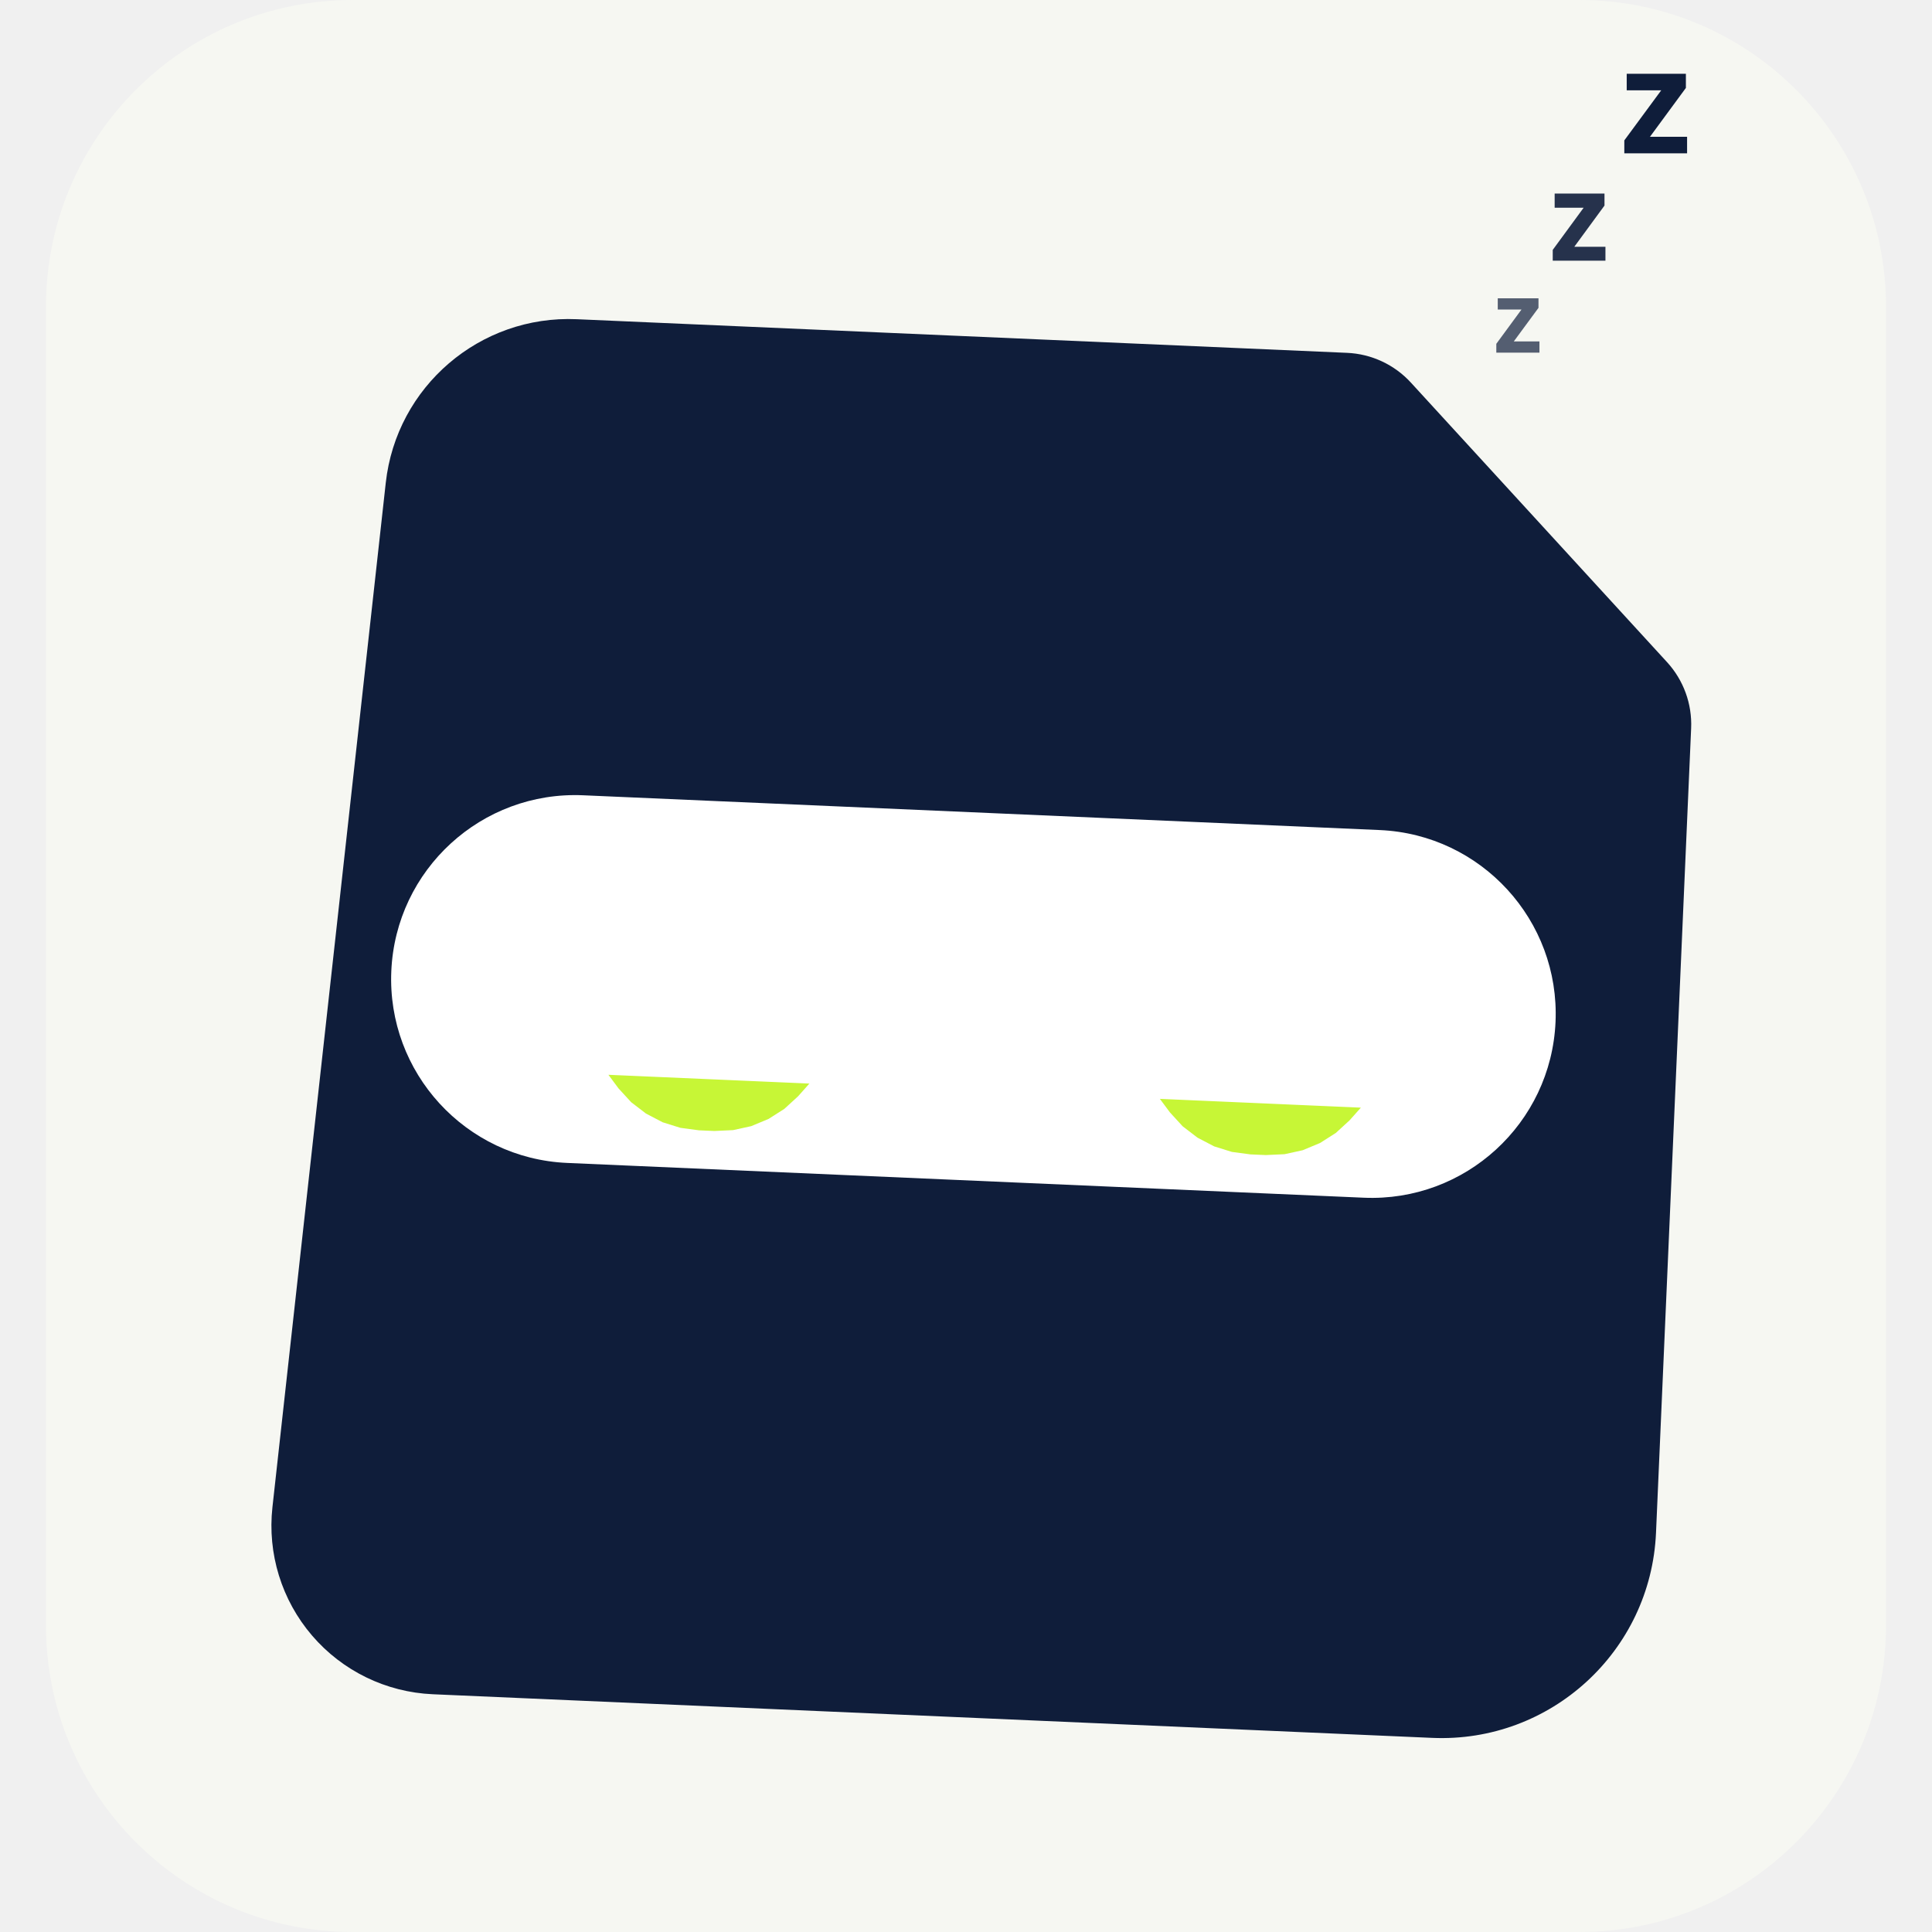
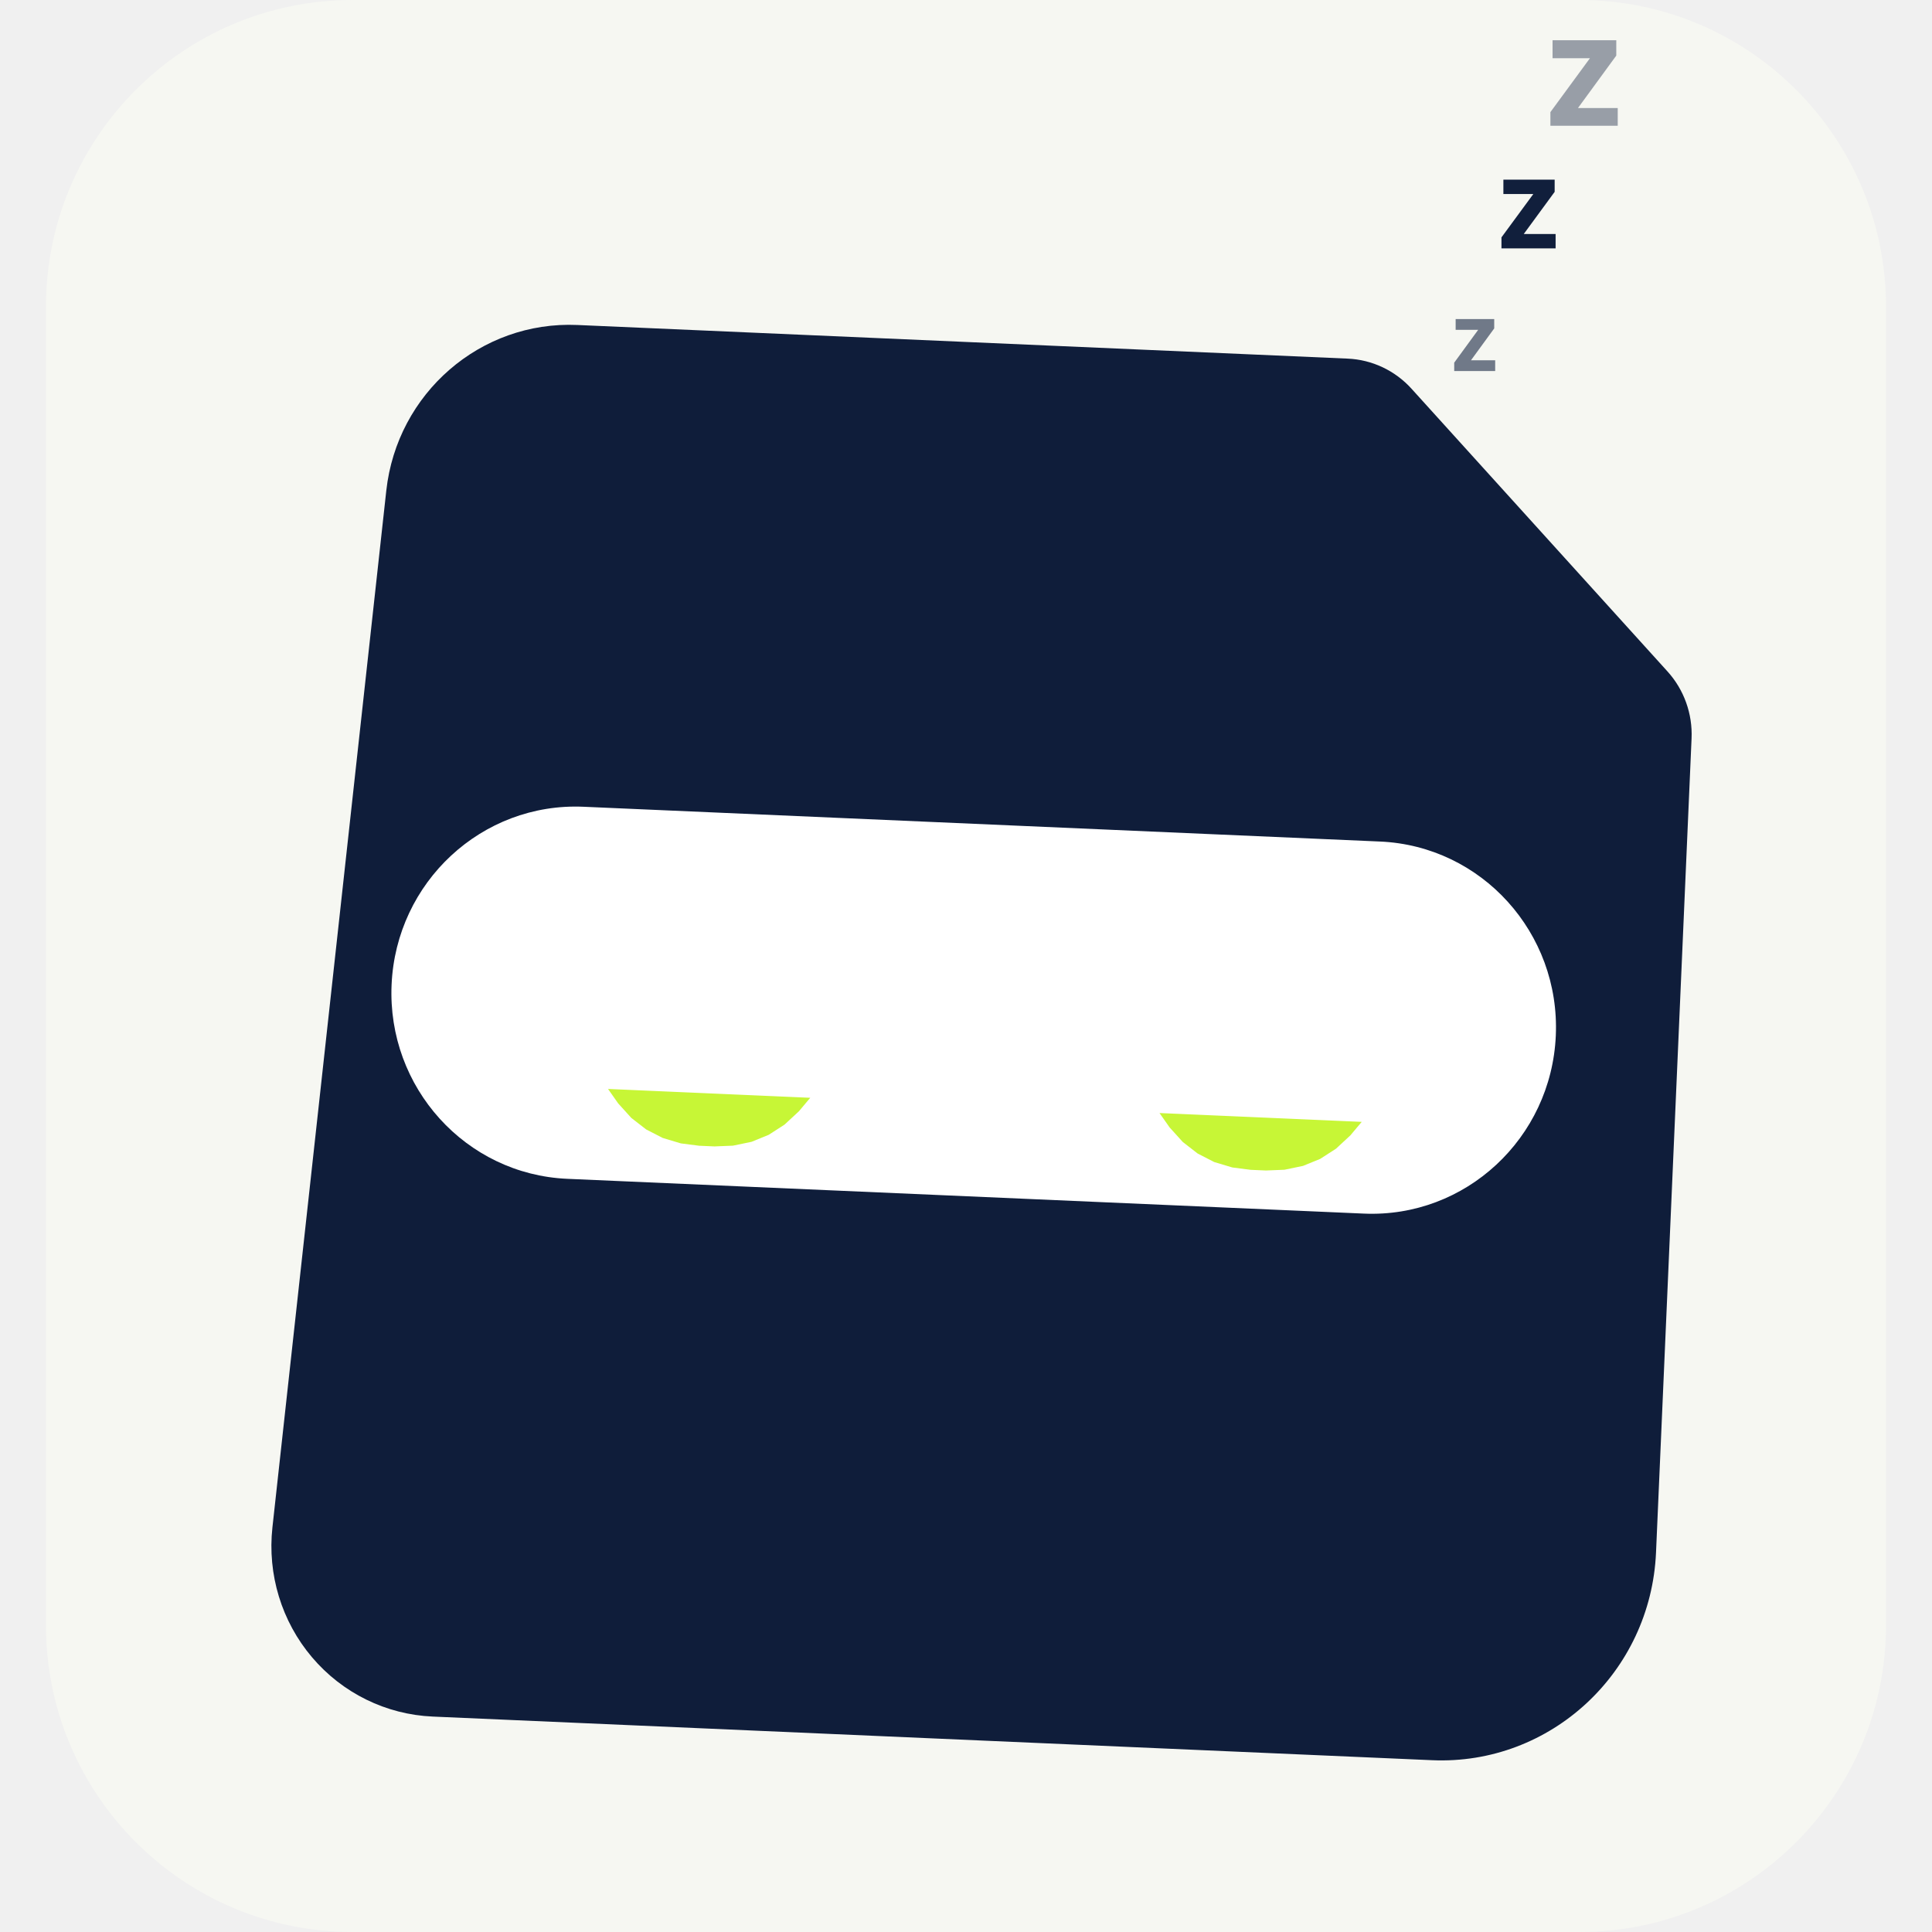
- <svg xmlns="http://www.w3.org/2000/svg" viewBox="-10 -14 120 126" width="120" height="120" role="img" aria-label="npface sleep">
+ <svg xmlns="http://www.w3.org/2000/svg" viewBox="-10 -14 120 126" width="120" height="120" role="img" aria-label="npface sleep (animated)">
  <rect x="-10" y="-14" width="120" height="126" rx="20" fill="#f6f7f2" />
  <defs>
    <clipPath id="clip-sleep">
      <rect x="11" y="36" width="76" height="24" rx="12" />
    </clipPath>
  </defs>
-   <g transform="translate(50.00 85.00) rotate(2.50) scale(1 1) translate(-50 -82)">
-     <path d="M9.25 16.2A12 12 0 0 1 21.23 5L71.51 5A6 6 0 0 1 75.76 6.76L93.24 24.24A6 6 0 0 1 95 28.49L95 81A14 14 0 0 1 81 95L15.76 95A11 11 0 0 1 4.78 83.27Z" fill="#0f1d3a" />
-     <rect x="11" y="36" width="76" height="24" rx="12" fill="#ffffff" />
-     <g clip-path="url(#clip-sleep)">
-       <path d="M31.5 54.14L31.67 54.14L31.83 54.14L32 54.14L32.17 54.14L32.33 54.14L32.5 54.14L33.72 54.14L34.89 54.14L36 54.14L37 54.14L37.86 54.14L38.56 54.14L39.08 54.14L39.39 54.14L39.5 54.14L39.5 54.14L39.5 54.14L39.5 54.14L39.5 54.14L39.5 54.14L39.5 54.14L39.39 54.14L39.08 54.14L38.56 54.14L37.86 55L37 55.86L36 56.56L34.89 57.08L33.72 57.39L32.5 57.5L32.33 57.5L32.17 57.5L32 57.5L31.83 57.5L31.67 57.5L31.5 57.5L30.28 57.39L29.11 57.08L28 56.56L27 55.86L26.14 55L25.44 54.14L24.92 54.14L24.61 54.14L24.5 54.14L24.5 54.14L24.5 54.14L24.5 54.14L24.5 54.14L24.5 54.14L24.5 54.14L24.61 54.14L24.92 54.14L25.44 54.14L26.14 54.14L27 54.14L28 54.14L29.11 54.14L30.28 54.14Z" fill="#c7f636" opacity="1" />
-       <path d="M67.5 54.14L67.67 54.14L67.83 54.14L68 54.14L68.17 54.14L68.33 54.14L68.5 54.14L69.72 54.14L70.89 54.14L72 54.14L73 54.14L73.86 54.14L74.56 54.14L75.08 54.14L75.39 54.14L75.5 54.14L75.5 54.14L75.5 54.14L75.5 54.14L75.5 54.14L75.5 54.14L75.5 54.14L75.39 54.14L75.08 54.14L74.56 54.14L73.86 55L73 55.86L72 56.56L70.89 57.08L69.72 57.39L68.5 57.5L68.33 57.5L68.17 57.5L68 57.5L67.83 57.5L67.67 57.5L67.5 57.5L66.28 57.39L65.11 57.08L64 56.56L63 55.86L62.14 55L61.44 54.14L60.92 54.14L60.61 54.14L60.5 54.14L60.5 54.14L60.5 54.14L60.5 54.14L60.5 54.14L60.5 54.14L60.5 54.14L60.61 54.14L60.92 54.14L61.44 54.14L62.14 54.14L63 54.14L64 54.14L65.11 54.14L66.28 54.14Z" fill="#c7f636" opacity="1" />
-       <path d="" stroke="#c7f636" stroke-width="2.80" stroke-linecap="round" fill="none" opacity="0" />
-       <path d="" stroke="#c7f636" stroke-width="2.80" stroke-linecap="round" fill="none" opacity="0" />
+   <g transform="translate(0.0 4.3)">
+     <animateTransform attributeName="transform" type="translate" values="0.0 4.3;0.0 4.3;0.0 4.2;0.0 4.2;0.0 4.1;0.0 4.1;0.0 4.0;0.0 3.9;0.0 3.9;0.0 3.8;0.0 3.7;0.0 3.7;0.0 3.6;0.0 3.5;0.0 3.4;0.0 3.3;0.0 3.3;0.0 3.2;0.0 3.1;0.0 3.0;0.0 2.9;0.0 2.8;0.0 2.7;0.0 2.6;0.0 2.6;0.0 2.5;0.0 2.4;0.0 2.3;0.0 2.2;0.0 2.2;0.0 2.1;0.0 2.0;0.0 2.0;0.0 1.9;0.0 1.9;0.0 1.8;0.0 1.8;0.0 1.7;0.0 1.7;0.0 1.8;0.0 1.8;0.0 1.9;0.0 1.9;0.0 2.0;0.0 2.1;0.0 2.1;0.0 2.2;0.0 2.3;0.0 2.3;0.0 2.4;0.0 2.5;0.0 2.6;0.0 2.7;0.0 2.7;0.0 2.8;0.0 2.9;0.0 3.0;0.0 3.1;0.0 3.2;0.0 3.3;0.0 3.4;0.0 3.4;0.0 3.5;0.0 3.6;0.0 3.7;0.0 3.8;0.0 3.8;0.0 3.9;0.0 4.0" keyTimes="0;0.025;0.038;0.063;0.076;0.089;0.101;0.114;0.127;0.139;0.152;0.165;0.177;0.19;0.203;0.215;0.228;0.24;0.253;0.266;0.279;0.291;0.304;0.317;0.329;0.342;0.354;0.367;0.38;0.392;0.405;0.418;0.43;0.443;0.456;0.468;0.506;0.519;0.595;0.608;0.646;0.658;0.671;0.683;0.696;0.709;0.722;0.734;0.747;0.759;0.772;0.785;0.797;0.81;0.823;0.835;0.848;0.861;0.873;0.886;0.899;0.911;0.924;0.937;0.949;0.962;0.975;0.987;1" dur="4s" repeatCount="indefinite" />
+     <g transform="rotate(2.5 50 82)">
+       <g transform="translate(50 82)">
+         <g transform="scale(1.000 1.012)">
+           <animateTransform attributeName="transform" type="scale" values="1.000 1.012;1.000 1.012;1.000 1.011;1.000 1.011;1.000 1.010;1.000 1.010;1.000 1.009;1.000 1.009;1.000 1.008;1.000 1.008;1.000 1.007;1.000 1.006;1.000 1.005;1.000 1.005;1.000 1.004;1.000 1.003;1.000 1.002;1.000 1.002;1.000 1.001;1.000 1.000;1.000 0.999;1.000 0.998;1.000 0.997;1.000 0.997;1.000 0.996;1.000 0.995;1.000 0.994;1.000 0.994;1.000 0.993;1.000 0.992;1.000 0.992;1.000 0.991;1.000 0.991;1.000 0.990;1.000 0.990;1.000 0.989;1.000 0.989;1.000 0.988;1.000 0.988;1.000 0.989;1.000 0.989;1.000 0.990;1.000 0.990;1.000 0.991;1.000 0.991;1.000 0.992;1.000 0.992;1.000 0.993;1.000 0.994;1.000 0.995;1.000 0.995;1.000 0.996;1.000 0.997;1.000 0.998;1.000 0.998;1.000 0.999;1.000 1.000;1.000 1.001;1.000 1.002;1.000 1.003;1.000 1.003;1.000 1.004;1.000 1.005;1.000 1.006;1.000 1.006;1.000 1.007;1.000 1.008;1.000 1.008;1.000 1.009" keyTimes="0;0.025;0.038;0.063;0.076;0.089;0.101;0.114;0.127;0.139;0.152;0.165;0.177;0.19;0.203;0.215;0.228;0.24;0.253;0.266;0.279;0.291;0.304;0.317;0.329;0.342;0.354;0.367;0.38;0.392;0.405;0.418;0.43;0.443;0.456;0.468;0.494;0.506;0.608;0.62;0.646;0.658;0.671;0.683;0.696;0.709;0.722;0.734;0.747;0.759;0.772;0.785;0.797;0.81;0.823;0.835;0.848;0.861;0.873;0.886;0.899;0.911;0.924;0.937;0.949;0.962;0.975;0.987;1" dur="4s" repeatCount="indefinite" />
+           <g transform="translate(-50 -82)">
+             <path d="M9.25 16.2A12 12 0 0 1 21.23 5L71.51 5A6 6 0 0 1 75.76 6.76L93.24 24.24A6 6 0 0 1 95 28.49L95 81A14 14 0 0 1 81 95L15.76 95A11 11 0 0 1 4.78 83.27Z" fill="#0f1d3a" />
+             <rect x="11" y="36" width="76" height="24" rx="12" fill="#ffffff" />
+             <g clip-path="url(#clip-sleep)">
+               <path d="M31.5 54.1L31.7 54.1L31.8 54.1L32 54.1L32.2 54.1L32.3 54.1L32.5 54.1L33.7 54.1L34.9 54.1L36 54.1L37 54.1L37.9 54.1L38.6 54.1L39.1 54.1L39.4 54.1L39.5 54.1L39.5 54.1L39.5 54.1L39.5 54.1L39.5 54.1L39.5 54.1L39.5 54.1L39.4 54.1L39.1 54.1L38.6 54.1L37.9 55L37 55.9L36 56.6L34.9 57.1L33.7 57.4L32.5 57.5L32.3 57.5L32.2 57.5L32 57.5L31.8 57.5L31.7 57.5L31.5 57.5L30.3 57.4L29.1 57.1L28 56.6L27 55.9L26.1 55L25.4 54.1L24.9 54.1L24.6 54.1L24.5 54.1L24.5 54.1L24.5 54.1L24.5 54.1L24.5 54.1L24.5 54.1L24.5 54.1L24.6 54.1L24.9 54.1L25.4 54.1L26.1 54.1L27 54.1L28 54.1L29.1 54.1L30.3 54.1Z" fill="#c7f636" opacity="1.00" />
+               <path d="M67.5 54.1L67.7 54.1L67.8 54.1L68 54.1L68.2 54.1L68.3 54.1L68.5 54.1L69.7 54.1L70.9 54.1L72 54.1L73 54.1L73.9 54.1L74.6 54.1L75.1 54.1L75.4 54.1L75.5 54.1L75.5 54.1L75.5 54.1L75.5 54.1L75.5 54.1L75.5 54.1L75.5 54.1L75.4 54.1L75.1 54.1L74.6 54.1L73.9 55L73 55.9L72 56.6L70.9 57.1L69.7 57.4L68.5 57.5L68.3 57.5L68.2 57.5L68 57.5L67.8 57.5L67.7 57.5L67.5 57.5L66.3 57.4L65.1 57.1L64 56.6L63 55.9L62.1 55L61.4 54.1L60.9 54.1L60.6 54.1L60.5 54.1L60.5 54.1L60.5 54.1L60.5 54.1L60.5 54.1L60.5 54.1L60.5 54.1L60.6 54.1L60.9 54.1L61.4 54.1L62.1 54.1L63 54.1L64 54.1L65.1 54.1L66.3 54.1Z" fill="#c7f636" opacity="1.00" />
+               <path d="" stroke="#c7f636" stroke-width="2.6" stroke-linecap="round" fill="none" opacity="0" />
+               <path d="" stroke="#c7f636" stroke-width="2.6" stroke-linecap="round" fill="none" opacity="0" />
+             </g>
+           </g>
+         </g>
+       </g>
    </g>
  </g>
  <g font-family="ui-rounded, system-ui, sans-serif" font-weight="800" fill="#0f1d3a" text-anchor="middle">
-     <text x="86" y="9" font-size="6.5" opacity=".7">z</text>
-     <text x="90" y="3" font-size="8" opacity=".9">z</text>
-     <text x="95" y="-4" font-size="9.5">z</text>
+     <text x="94.3" y="-5.8" font-size="10.2" opacity="0.41">z<animate attributeName="x" values="94.3;94.5;94.8;95.0;95.3;95.5;95.8;83.0;83.3;83.5;83.8;84.0;84.3;84.5;84.8;85.0;85.3;85.5;85.8;86.0;86.3;86.5;86.8;87.0;87.3;87.5;87.8;88.0;88.3;88.5;88.8;89.0;89.3;89.5;89.8;90.0;90.3;90.5;90.8;91.0;91.3;91.5;91.8;92.0;92.3;92.5;92.8;93.0;93.3;93.5;93.8;94.0;94.3;94.5;94.8;95.0;95.3;95.5;95.8;83.0;83.3;83.5;83.8;84.0;84.3;84.5;84.8;85.0;85.3;85.5;85.8;86.0;86.3;86.5;86.8;87.0;87.3;87.5;87.8;88.0" keyTimes="0;0.013;0.025;0.038;0.051;0.063;0.076;0.089;0.101;0.114;0.127;0.139;0.152;0.165;0.177;0.19;0.203;0.215;0.228;0.24;0.253;0.266;0.279;0.291;0.304;0.317;0.329;0.342;0.354;0.367;0.38;0.392;0.405;0.418;0.43;0.443;0.456;0.468;0.481;0.494;0.506;0.519;0.532;0.544;0.557;0.57;0.582;0.595;0.608;0.62;0.633;0.646;0.658;0.671;0.683;0.696;0.709;0.722;0.734;0.747;0.759;0.772;0.785;0.797;0.81;0.823;0.835;0.848;0.861;0.873;0.886;0.899;0.911;0.924;0.937;0.949;0.962;0.975;0.987;1" dur="4s" repeatCount="indefinite" />
+       <animate attributeName="y" values="-5.8;-6.2;-6.7;-7.2;-7.6;-8.1;-8.5;15.0;14.5;14.1;13.6;13.2;12.7;12.2;11.8;11.3;10.8;10.4;9.9;9.5;9.0;8.5;8.1;7.6;7.2;6.7;6.2;5.8;5.3;4.8;4.4;3.9;3.5;3.0;2.5;2.1;1.6;1.2;0.7;0.2;-0.2;-0.7;-1.2;-1.6;-2.1;-2.5;-3.0;-3.5;-3.9;-4.4;-4.8;-5.3;-5.8;-6.2;-6.7;-7.2;-7.6;-8.1;-8.5;15.0;14.5;14.1;13.6;13.2;12.7;12.2;11.8;11.3;10.8;10.4;9.9;9.5;9.0;8.5;8.1;7.6;7.2;6.7;6.2;5.8" keyTimes="0;0.013;0.025;0.038;0.051;0.063;0.076;0.089;0.101;0.114;0.127;0.139;0.152;0.165;0.177;0.19;0.203;0.215;0.228;0.24;0.253;0.266;0.279;0.291;0.304;0.317;0.329;0.342;0.354;0.367;0.38;0.392;0.405;0.418;0.43;0.443;0.456;0.468;0.481;0.494;0.506;0.519;0.532;0.544;0.557;0.57;0.582;0.595;0.608;0.62;0.633;0.646;0.658;0.671;0.683;0.696;0.709;0.722;0.734;0.747;0.759;0.772;0.785;0.797;0.81;0.823;0.835;0.848;0.861;0.873;0.886;0.899;0.911;0.924;0.937;0.949;0.962;0.975;0.987;1" dur="4s" repeatCount="indefinite" />
+       <animate attributeName="font-size" values="10.2;10.3;10.4;10.5;10.7;10.8;10.9;5.0;5.1;5.2;5.3;5.5;5.6;5.7;5.8;5.9;6.0;6.2;6.3;6.4;6.5;6.6;6.7;6.8;7.0;7.1;7.2;7.3;7.4;7.5;7.7;7.8;7.9;8.0;8.1;8.2;8.3;8.5;8.6;8.7;8.8;8.9;9.0;9.2;9.3;9.4;9.5;9.6;9.7;9.8;10.0;10.1;10.2;10.3;10.4;10.5;10.7;10.8;10.9;5.0;5.1;5.2;5.3;5.5;5.6;5.7;5.8;5.9;6.0;6.2;6.3;6.4;6.5;6.6;6.7;6.8;7.0;7.1;7.2;7.3" keyTimes="0;0.013;0.025;0.038;0.051;0.063;0.076;0.089;0.101;0.114;0.127;0.139;0.152;0.165;0.177;0.19;0.203;0.215;0.228;0.24;0.253;0.266;0.279;0.291;0.304;0.317;0.329;0.342;0.354;0.367;0.38;0.392;0.405;0.418;0.43;0.443;0.456;0.468;0.481;0.494;0.506;0.519;0.532;0.544;0.557;0.57;0.582;0.595;0.608;0.62;0.633;0.646;0.658;0.671;0.683;0.696;0.709;0.722;0.734;0.747;0.759;0.772;0.785;0.797;0.81;0.823;0.835;0.848;0.861;0.873;0.886;0.899;0.911;0.924;0.937;0.949;0.962;0.975;0.987;1" dur="4s" repeatCount="indefinite" />
+       <animate attributeName="opacity" values="0.41;0.35;0.30;0.24;0.18;0.12;0.06;0.00;0.06;0.12;0.18;0.24;0.30;0.35;0.41;0.46;0.52;0.57;0.62;0.66;0.71;0.75;0.79;0.82;0.86;0.89;0.91;0.94;0.95;0.97;0.98;0.99;1.00;1.00;0.99;0.98;0.97;0.95;0.94;0.91;0.89;0.86;0.82;0.79;0.75;0.71;0.66;0.62;0.57;0.52;0.46;0.41;0.35;0.30;0.24;0.18;0.12;0.06;0.00;0.06;0.12;0.18;0.24;0.30;0.35;0.41;0.46;0.52;0.57;0.62;0.66;0.71;0.75;0.79;0.82;0.86;0.89;0.91;0.94" keyTimes="0;0.013;0.025;0.038;0.051;0.063;0.076;0.089;0.101;0.114;0.127;0.139;0.152;0.165;0.177;0.19;0.203;0.215;0.228;0.24;0.253;0.266;0.279;0.291;0.304;0.317;0.329;0.342;0.354;0.367;0.38;0.392;0.405;0.43;0.443;0.456;0.468;0.481;0.494;0.506;0.519;0.532;0.544;0.557;0.57;0.582;0.595;0.608;0.62;0.633;0.646;0.658;0.671;0.683;0.696;0.709;0.722;0.734;0.747;0.759;0.772;0.785;0.797;0.81;0.823;0.835;0.848;0.861;0.873;0.886;0.899;0.911;0.924;0.937;0.949;0.962;0.975;0.987;1" dur="4s" repeatCount="indefinite" />
+     </text>
+     <text x="85.6" y="10.2" font-size="6.2" opacity="0.58">z<animate attributeName="x" values="85.6;85.8;86.1;86.3;86.6;86.8;87.1;87.3;87.6;87.8;88.1;88.3;88.6;88.8;89.1;89.3;89.6;89.8;90.1;90.3;90.6;90.8;91.1;91.3;91.6;91.8;92.1;92.3;92.6;92.8;93.1;93.3;93.6;93.8;94.1;94.3;94.6;94.8;95.1;95.3;95.6;95.8;83.1;83.3;83.6;83.8;84.1;84.3;84.6;84.8;85.1;85.3;85.6;85.8;86.1;86.3;86.6;86.8;87.1;87.3;87.6;87.8;88.1;88.3;88.6;88.8;89.1;89.3;89.6;89.8;90.1;90.3;90.6;90.8;91.1;91.3;91.6;91.8;92.1;92.3" keyTimes="0;0.013;0.025;0.038;0.051;0.063;0.076;0.089;0.101;0.114;0.127;0.139;0.152;0.165;0.177;0.19;0.203;0.215;0.228;0.24;0.253;0.266;0.279;0.291;0.304;0.317;0.329;0.342;0.354;0.367;0.38;0.392;0.405;0.418;0.43;0.443;0.456;0.468;0.481;0.494;0.506;0.519;0.532;0.544;0.557;0.57;0.582;0.595;0.608;0.62;0.633;0.646;0.658;0.671;0.683;0.696;0.709;0.722;0.734;0.747;0.759;0.772;0.785;0.797;0.81;0.823;0.835;0.848;0.861;0.873;0.886;0.899;0.911;0.924;0.937;0.949;0.962;0.975;0.987;1" dur="4s" repeatCount="indefinite" />
+       <animate attributeName="y" values="10.2;9.8;9.3;8.8;8.4;7.9;7.5;7.0;6.5;6.1;5.6;5.2;4.7;4.2;3.8;3.3;2.8;2.4;1.9;1.5;1.0;0.5;0.1;-0.4;-0.8;-1.3;-1.8;-2.2;-2.7;-3.2;-3.6;-4.1;-4.5;-5.0;-5.5;-5.9;-6.4;-6.8;-7.3;-7.8;-8.2;-8.7;14.8;14.4;13.9;13.5;13.0;12.5;12.1;11.6;11.2;10.7;10.2;9.8;9.3;8.8;8.4;7.9;7.5;7.0;6.5;6.1;5.6;5.2;4.7;4.2;3.8;3.3;2.8;2.4;1.9;1.5;1.0;0.5;0.1;-0.4;-0.8;-1.3;-1.8;-2.2" keyTimes="0;0.013;0.025;0.038;0.051;0.063;0.076;0.089;0.101;0.114;0.127;0.139;0.152;0.165;0.177;0.19;0.203;0.215;0.228;0.24;0.253;0.266;0.279;0.291;0.304;0.317;0.329;0.342;0.354;0.367;0.38;0.392;0.405;0.418;0.43;0.443;0.456;0.468;0.481;0.494;0.506;0.519;0.532;0.544;0.557;0.57;0.582;0.595;0.608;0.62;0.633;0.646;0.658;0.671;0.683;0.696;0.709;0.722;0.734;0.747;0.759;0.772;0.785;0.797;0.81;0.823;0.835;0.848;0.861;0.873;0.886;0.899;0.911;0.924;0.937;0.949;0.962;0.975;0.987;1" dur="4s" repeatCount="indefinite" />
+       <animate attributeName="font-size" values="6.2;6.3;6.4;6.5;6.7;6.8;6.9;7.0;7.1;7.2;7.3;7.5;7.6;7.7;7.8;7.9;8.0;8.2;8.3;8.4;8.5;8.6;8.7;8.8;9.0;9.1;9.2;9.3;9.4;9.5;9.7;9.8;9.9;10.0;10.1;10.2;10.3;10.5;10.6;10.7;10.8;10.9;5.0;5.2;5.3;5.4;5.5;5.6;5.7;5.8;6.0;6.1;6.2;6.3;6.4;6.5;6.7;6.8;6.9;7.0;7.1;7.2;7.3;7.5;7.6;7.7;7.8;7.9;8.0;8.2;8.3;8.4;8.5;8.6;8.7;8.8;9.0;9.1;9.2;9.3" keyTimes="0;0.013;0.025;0.038;0.051;0.063;0.076;0.089;0.101;0.114;0.127;0.139;0.152;0.165;0.177;0.19;0.203;0.215;0.228;0.24;0.253;0.266;0.279;0.291;0.304;0.317;0.329;0.342;0.354;0.367;0.38;0.392;0.405;0.418;0.43;0.443;0.456;0.468;0.481;0.494;0.506;0.519;0.532;0.544;0.557;0.57;0.582;0.595;0.608;0.62;0.633;0.646;0.658;0.671;0.683;0.696;0.709;0.722;0.734;0.747;0.759;0.772;0.785;0.797;0.81;0.823;0.835;0.848;0.861;0.873;0.886;0.899;0.911;0.924;0.937;0.949;0.962;0.975;0.987;1" dur="4s" repeatCount="indefinite" />
+       <animate attributeName="opacity" values="0.58;0.63;0.68;0.72;0.76;0.80;0.83;0.87;0.89;0.92;0.94;0.96;0.98;0.99;0.99;1.00;1.00;0.99;0.98;0.97;0.95;0.93;0.90;0.88;0.85;0.81;0.77;0.74;0.69;0.65;0.60;0.55;0.50;0.45;0.39;0.34;0.28;0.22;0.16;0.10;0.04;0.02;0.08;0.14;0.20;0.26;0.32;0.37;0.43;0.48;0.53;0.58;0.63;0.68;0.72;0.76;0.80;0.83;0.87;0.89;0.92;0.94;0.96;0.98;0.99;0.99;1.00;1.00;0.99;0.98;0.97;0.95;0.93;0.90;0.88;0.85;0.81;0.77" keyTimes="0;0.013;0.025;0.038;0.051;0.063;0.076;0.089;0.101;0.114;0.127;0.139;0.152;0.165;0.177;0.19;0.215;0.228;0.24;0.253;0.266;0.279;0.291;0.304;0.317;0.329;0.342;0.354;0.367;0.38;0.392;0.405;0.418;0.43;0.443;0.456;0.468;0.481;0.494;0.506;0.519;0.532;0.544;0.557;0.57;0.582;0.595;0.608;0.62;0.633;0.646;0.658;0.671;0.683;0.696;0.709;0.722;0.734;0.747;0.759;0.772;0.785;0.797;0.81;0.823;0.835;0.848;0.873;0.886;0.899;0.911;0.924;0.937;0.949;0.962;0.975;0.987;1" dur="4s" repeatCount="indefinite" />
+     </text>
+     <text x="89.9" y="2.2" font-size="8.2" opacity="0.99">z<animate attributeName="x" values="89.9;90.2;90.4;90.7;90.9;91.2;91.4;91.7;91.9;92.2;92.4;92.7;92.9;93.2;93.4;93.7;93.9;94.2;94.4;94.7;94.9;95.2;95.4;95.7;95.9;83.2;83.4;83.7;83.9;84.2;84.4;84.7;84.9;85.2;85.4;85.7;85.9;86.2;86.4;86.7;86.9;87.2;87.4;87.7;87.9;88.2;88.4;88.7;88.9;89.2;89.4;89.7;89.9;90.2;90.4;90.7;90.9;91.2;91.4;91.7;91.9;92.2;92.4;92.7;92.9;93.2;93.4;93.7;93.9;94.2;94.4;94.7;94.9;95.2;95.4;95.7;95.9;83.2;83.4;83.7" keyTimes="0;0.013;0.025;0.038;0.051;0.063;0.076;0.089;0.101;0.114;0.127;0.139;0.152;0.165;0.177;0.19;0.203;0.215;0.228;0.24;0.253;0.266;0.279;0.291;0.304;0.317;0.329;0.342;0.354;0.367;0.38;0.392;0.405;0.418;0.43;0.443;0.456;0.468;0.481;0.494;0.506;0.519;0.532;0.544;0.557;0.57;0.582;0.595;0.608;0.62;0.633;0.646;0.658;0.671;0.683;0.696;0.709;0.722;0.734;0.747;0.759;0.772;0.785;0.797;0.81;0.823;0.835;0.848;0.861;0.873;0.886;0.899;0.911;0.924;0.937;0.949;0.962;0.975;0.987;1" dur="4s" repeatCount="indefinite" />
+       <animate attributeName="y" values="2.2;1.8;1.3;0.8;0.4;-0.1;-0.5;-1.0;-1.5;-1.9;-2.4;-2.8;-3.3;-3.8;-4.2;-4.7;-5.2;-5.6;-6.1;-6.5;-7.0;-7.5;-7.9;-8.4;-8.8;14.7;14.2;13.8;13.3;12.8;12.4;11.9;11.5;11.0;10.5;10.1;9.6;9.2;8.7;8.2;7.8;7.3;6.8;6.4;5.9;5.5;5.0;4.5;4.1;3.6;3.2;2.7;2.2;1.8;1.3;0.8;0.4;-0.1;-0.5;-1.0;-1.5;-1.9;-2.4;-2.8;-3.3;-3.8;-4.2;-4.7;-5.2;-5.6;-6.1;-6.5;-7.0;-7.5;-7.9;-8.4;-8.8;14.7;14.2;13.8" keyTimes="0;0.013;0.025;0.038;0.051;0.063;0.076;0.089;0.101;0.114;0.127;0.139;0.152;0.165;0.177;0.19;0.203;0.215;0.228;0.24;0.253;0.266;0.279;0.291;0.304;0.317;0.329;0.342;0.354;0.367;0.38;0.392;0.405;0.418;0.43;0.443;0.456;0.468;0.481;0.494;0.506;0.519;0.532;0.544;0.557;0.57;0.582;0.595;0.608;0.62;0.633;0.646;0.658;0.671;0.683;0.696;0.709;0.722;0.734;0.747;0.759;0.772;0.785;0.797;0.81;0.823;0.835;0.848;0.861;0.873;0.886;0.899;0.911;0.924;0.937;0.949;0.962;0.975;0.987;1" dur="4s" repeatCount="indefinite" />
+       <animate attributeName="font-size" values="8.2;8.3;8.4;8.5;8.7;8.8;8.9;9.0;9.1;9.2;9.3;9.5;9.6;9.7;9.8;9.9;10.0;10.2;10.3;10.4;10.5;10.6;10.7;10.8;11.0;5.1;5.2;5.3;5.4;5.5;5.7;5.8;5.9;6.0;6.1;6.2;6.3;6.5;6.6;6.7;6.8;6.9;7.0;7.2;7.3;7.4;7.5;7.6;7.7;7.8;8.0;8.1;8.2;8.3;8.4;8.5;8.7;8.8;8.9;9.0;9.1;9.2;9.3;9.5;9.6;9.7;9.8;9.9;10.0;10.2;10.3;10.4;10.5;10.6;10.7;10.8;11.0;5.1;5.2;5.3" keyTimes="0;0.013;0.025;0.038;0.051;0.063;0.076;0.089;0.101;0.114;0.127;0.139;0.152;0.165;0.177;0.19;0.203;0.215;0.228;0.24;0.253;0.266;0.279;0.291;0.304;0.317;0.329;0.342;0.354;0.367;0.38;0.392;0.405;0.418;0.43;0.443;0.456;0.468;0.481;0.494;0.506;0.519;0.532;0.544;0.557;0.57;0.582;0.595;0.608;0.62;0.633;0.646;0.658;0.671;0.683;0.696;0.709;0.722;0.734;0.747;0.759;0.772;0.785;0.797;0.81;0.823;0.835;0.848;0.861;0.873;0.886;0.899;0.911;0.924;0.937;0.949;0.962;0.975;0.987;1" dur="4s" repeatCount="indefinite" />
+       <animate attributeName="opacity" values="0.99;0.99;0.98;0.96;0.94;0.92;0.89;0.87;0.83;0.80;0.76;0.72;0.68;0.63;0.58;0.53;0.48;0.43;0.37;0.32;0.26;0.20;0.14;0.08;0.02;0.04;0.10;0.16;0.22;0.28;0.34;0.39;0.45;0.50;0.55;0.60;0.65;0.69;0.74;0.77;0.81;0.85;0.88;0.90;0.93;0.95;0.97;0.98;0.99;1.00;1.00;0.99;0.99;0.98;0.96;0.94;0.92;0.89;0.87;0.83;0.80;0.76;0.72;0.68;0.63;0.58;0.53;0.48;0.43;0.37;0.32;0.26;0.20;0.14;0.08;0.02;0.04;0.10;0.16" keyTimes="0;0.013;0.025;0.038;0.051;0.063;0.076;0.089;0.101;0.114;0.127;0.139;0.152;0.165;0.177;0.19;0.203;0.215;0.228;0.24;0.253;0.266;0.279;0.291;0.304;0.317;0.329;0.342;0.354;0.367;0.38;0.392;0.405;0.418;0.43;0.443;0.456;0.468;0.481;0.494;0.506;0.519;0.532;0.544;0.557;0.57;0.582;0.595;0.608;0.62;0.646;0.658;0.671;0.683;0.696;0.709;0.722;0.734;0.747;0.759;0.772;0.785;0.797;0.81;0.823;0.835;0.848;0.861;0.873;0.886;0.899;0.911;0.924;0.937;0.949;0.962;0.975;0.987;1" dur="4s" repeatCount="indefinite" />
+     </text>
  </g>
</svg>
